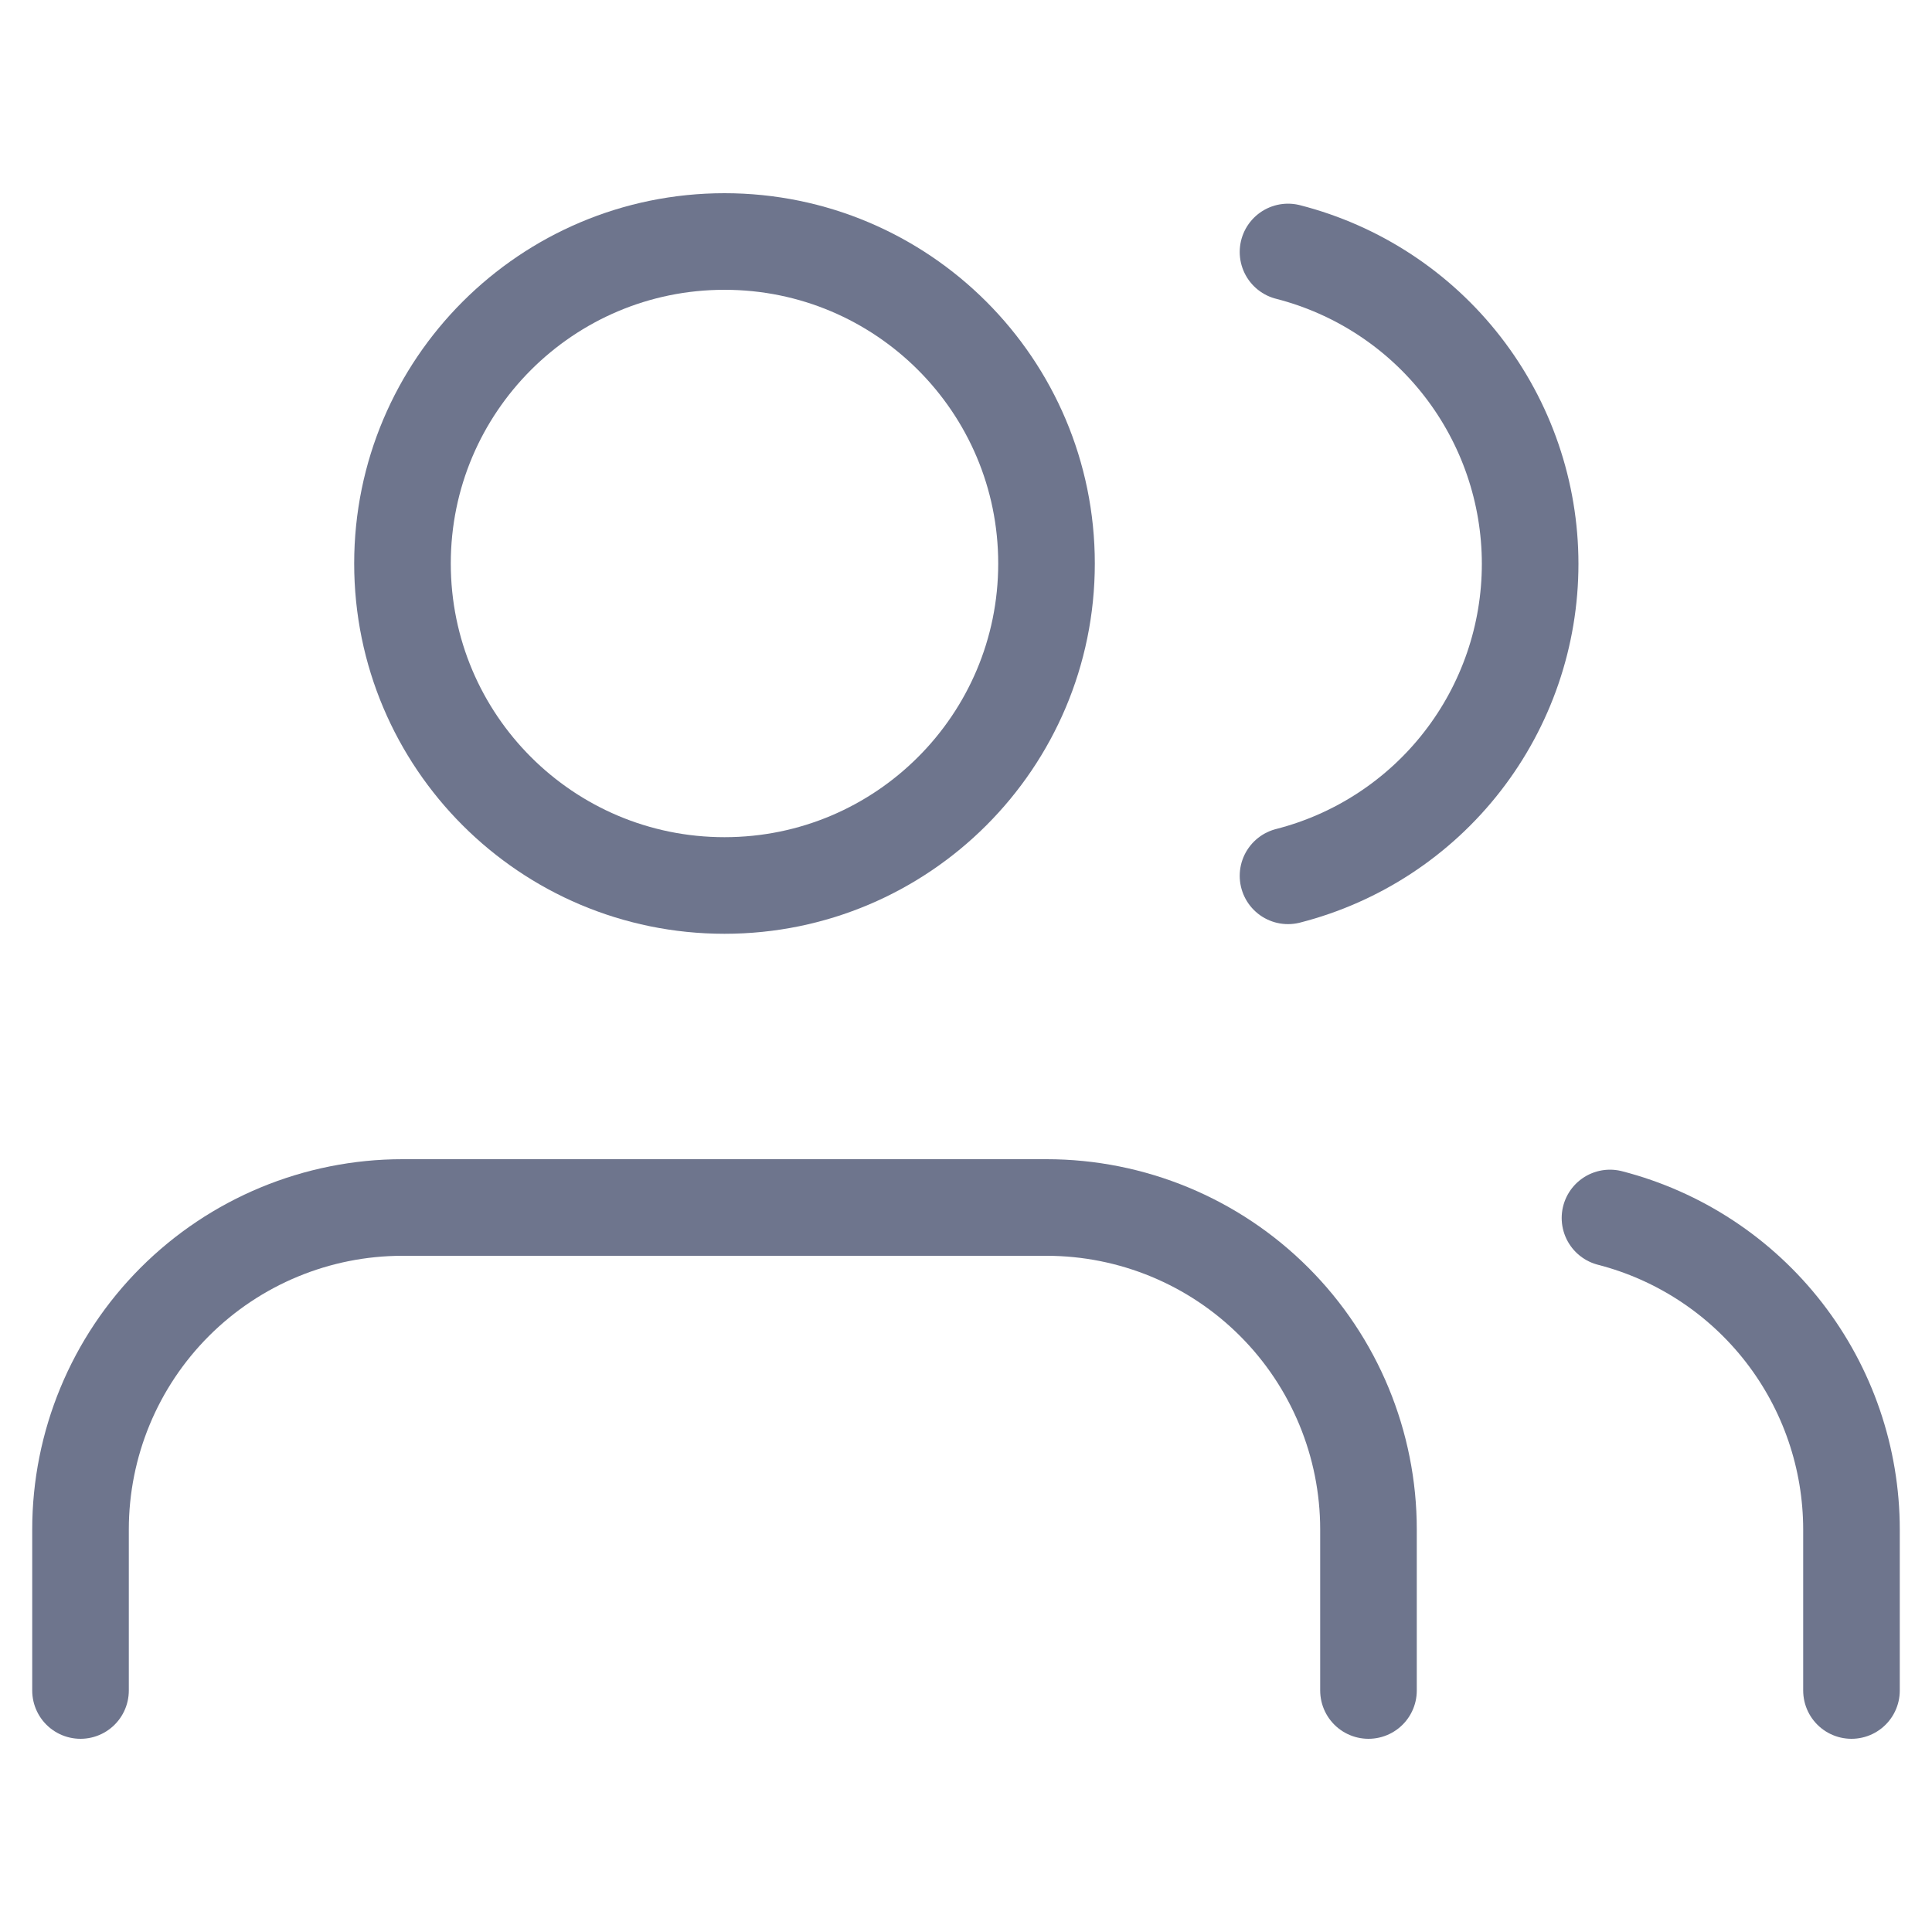
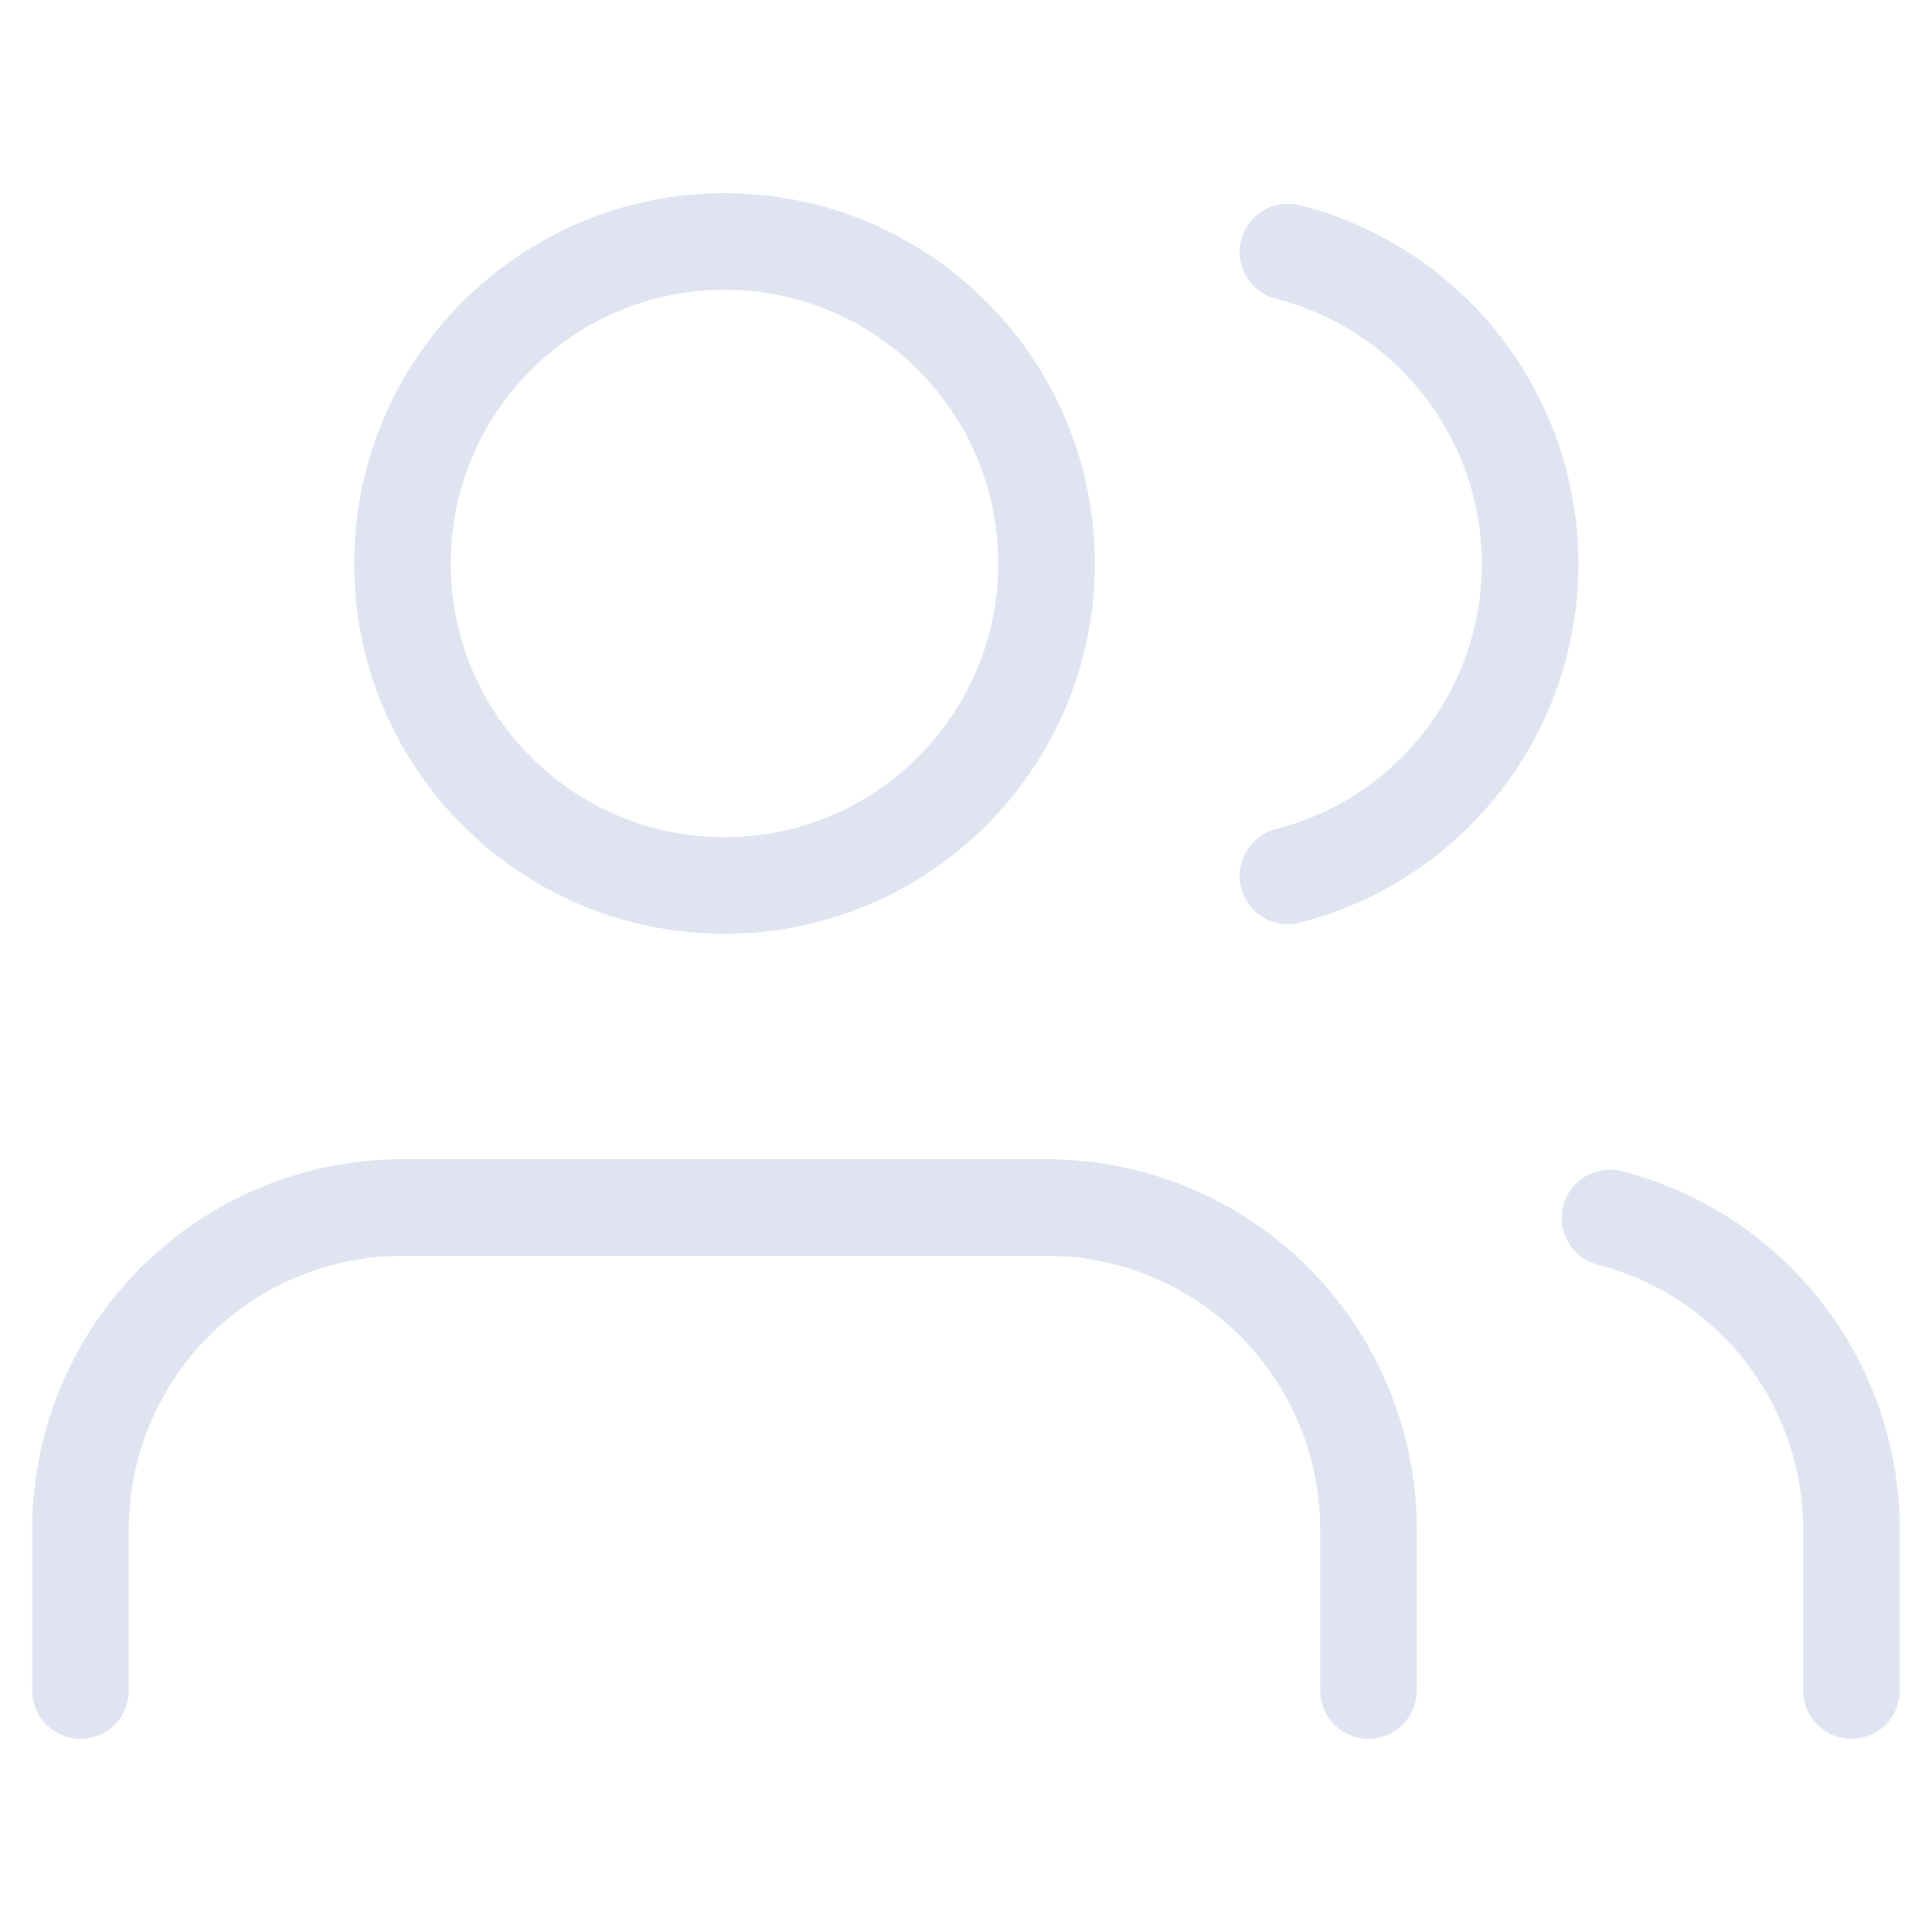
<svg xmlns="http://www.w3.org/2000/svg" width="40" height="40" viewBox="0 0 40 40" fill="none">
-   <path d="M28.333 35V31.667C28.333 29.899 27.631 28.203 26.381 26.953C25.131 25.702 23.435 25 21.667 25H8.333C6.565 25 4.87 25.702 3.619 26.953C2.369 28.203 1.667 29.899 1.667 31.667V35" stroke="#6E758D" stroke-width="2" stroke-linecap="round" stroke-linejoin="round" />
-   <path d="M15 18.333C18.682 18.333 21.667 15.349 21.667 11.667C21.667 7.985 18.682 5 15 5C11.318 5 8.333 7.985 8.333 11.667C8.333 15.349 11.318 18.333 15 18.333Z" stroke="#6E758D" stroke-width="2" stroke-linecap="round" stroke-linejoin="round" />
-   <path d="M38.333 35V31.667C38.332 30.19 37.841 28.755 36.936 27.587C36.031 26.42 34.764 25.586 33.333 25.217" stroke="#6E758D" stroke-width="2" stroke-linecap="round" stroke-linejoin="round" />
-   <path d="M26.667 5.217C28.101 5.584 29.372 6.418 30.279 7.587C31.187 8.757 31.68 10.195 31.68 11.675C31.68 13.155 31.187 14.594 30.279 15.763C29.372 16.932 28.101 17.766 26.667 18.133" stroke="#6E758D" stroke-width="2" stroke-linecap="round" stroke-linejoin="round" />
+   <path stroke-opacity="0.3" d="M28.333 35V31.667C28.333 29.899 27.631 28.203 26.381 26.953C25.131 25.702 23.435 25 21.667 25H8.333C6.565 25 4.87 25.702 3.619 26.953C2.369 28.203 1.667 29.899 1.667 31.667V35" stroke="#97A3CB" stroke-width="2" stroke-linecap="round" stroke-linejoin="round" />
+   <path stroke-opacity="0.3" d="M15 18.333C18.682 18.333 21.667 15.349 21.667 11.667C21.667 7.985 18.682 5 15 5C11.318 5 8.333 7.985 8.333 11.667C8.333 15.349 11.318 18.333 15 18.333Z" stroke="#97A3CB" stroke-width="2" stroke-linecap="round" stroke-linejoin="round" />
+   <path stroke-opacity="0.3" d="M38.333 35V31.667C38.332 30.19 37.841 28.755 36.936 27.587C36.031 26.42 34.764 25.586 33.333 25.217" stroke="#97A3CB" stroke-width="2" stroke-linecap="round" stroke-linejoin="round" />
+   <path stroke-opacity="0.3" d="M26.667 5.217C28.101 5.584 29.372 6.418 30.279 7.587C31.187 8.757 31.68 10.195 31.68 11.675C31.68 13.155 31.187 14.594 30.279 15.763C29.372 16.932 28.101 17.766 26.667 18.133" stroke="#97A3CB" stroke-width="2" stroke-linecap="round" stroke-linejoin="round" />
</svg>
